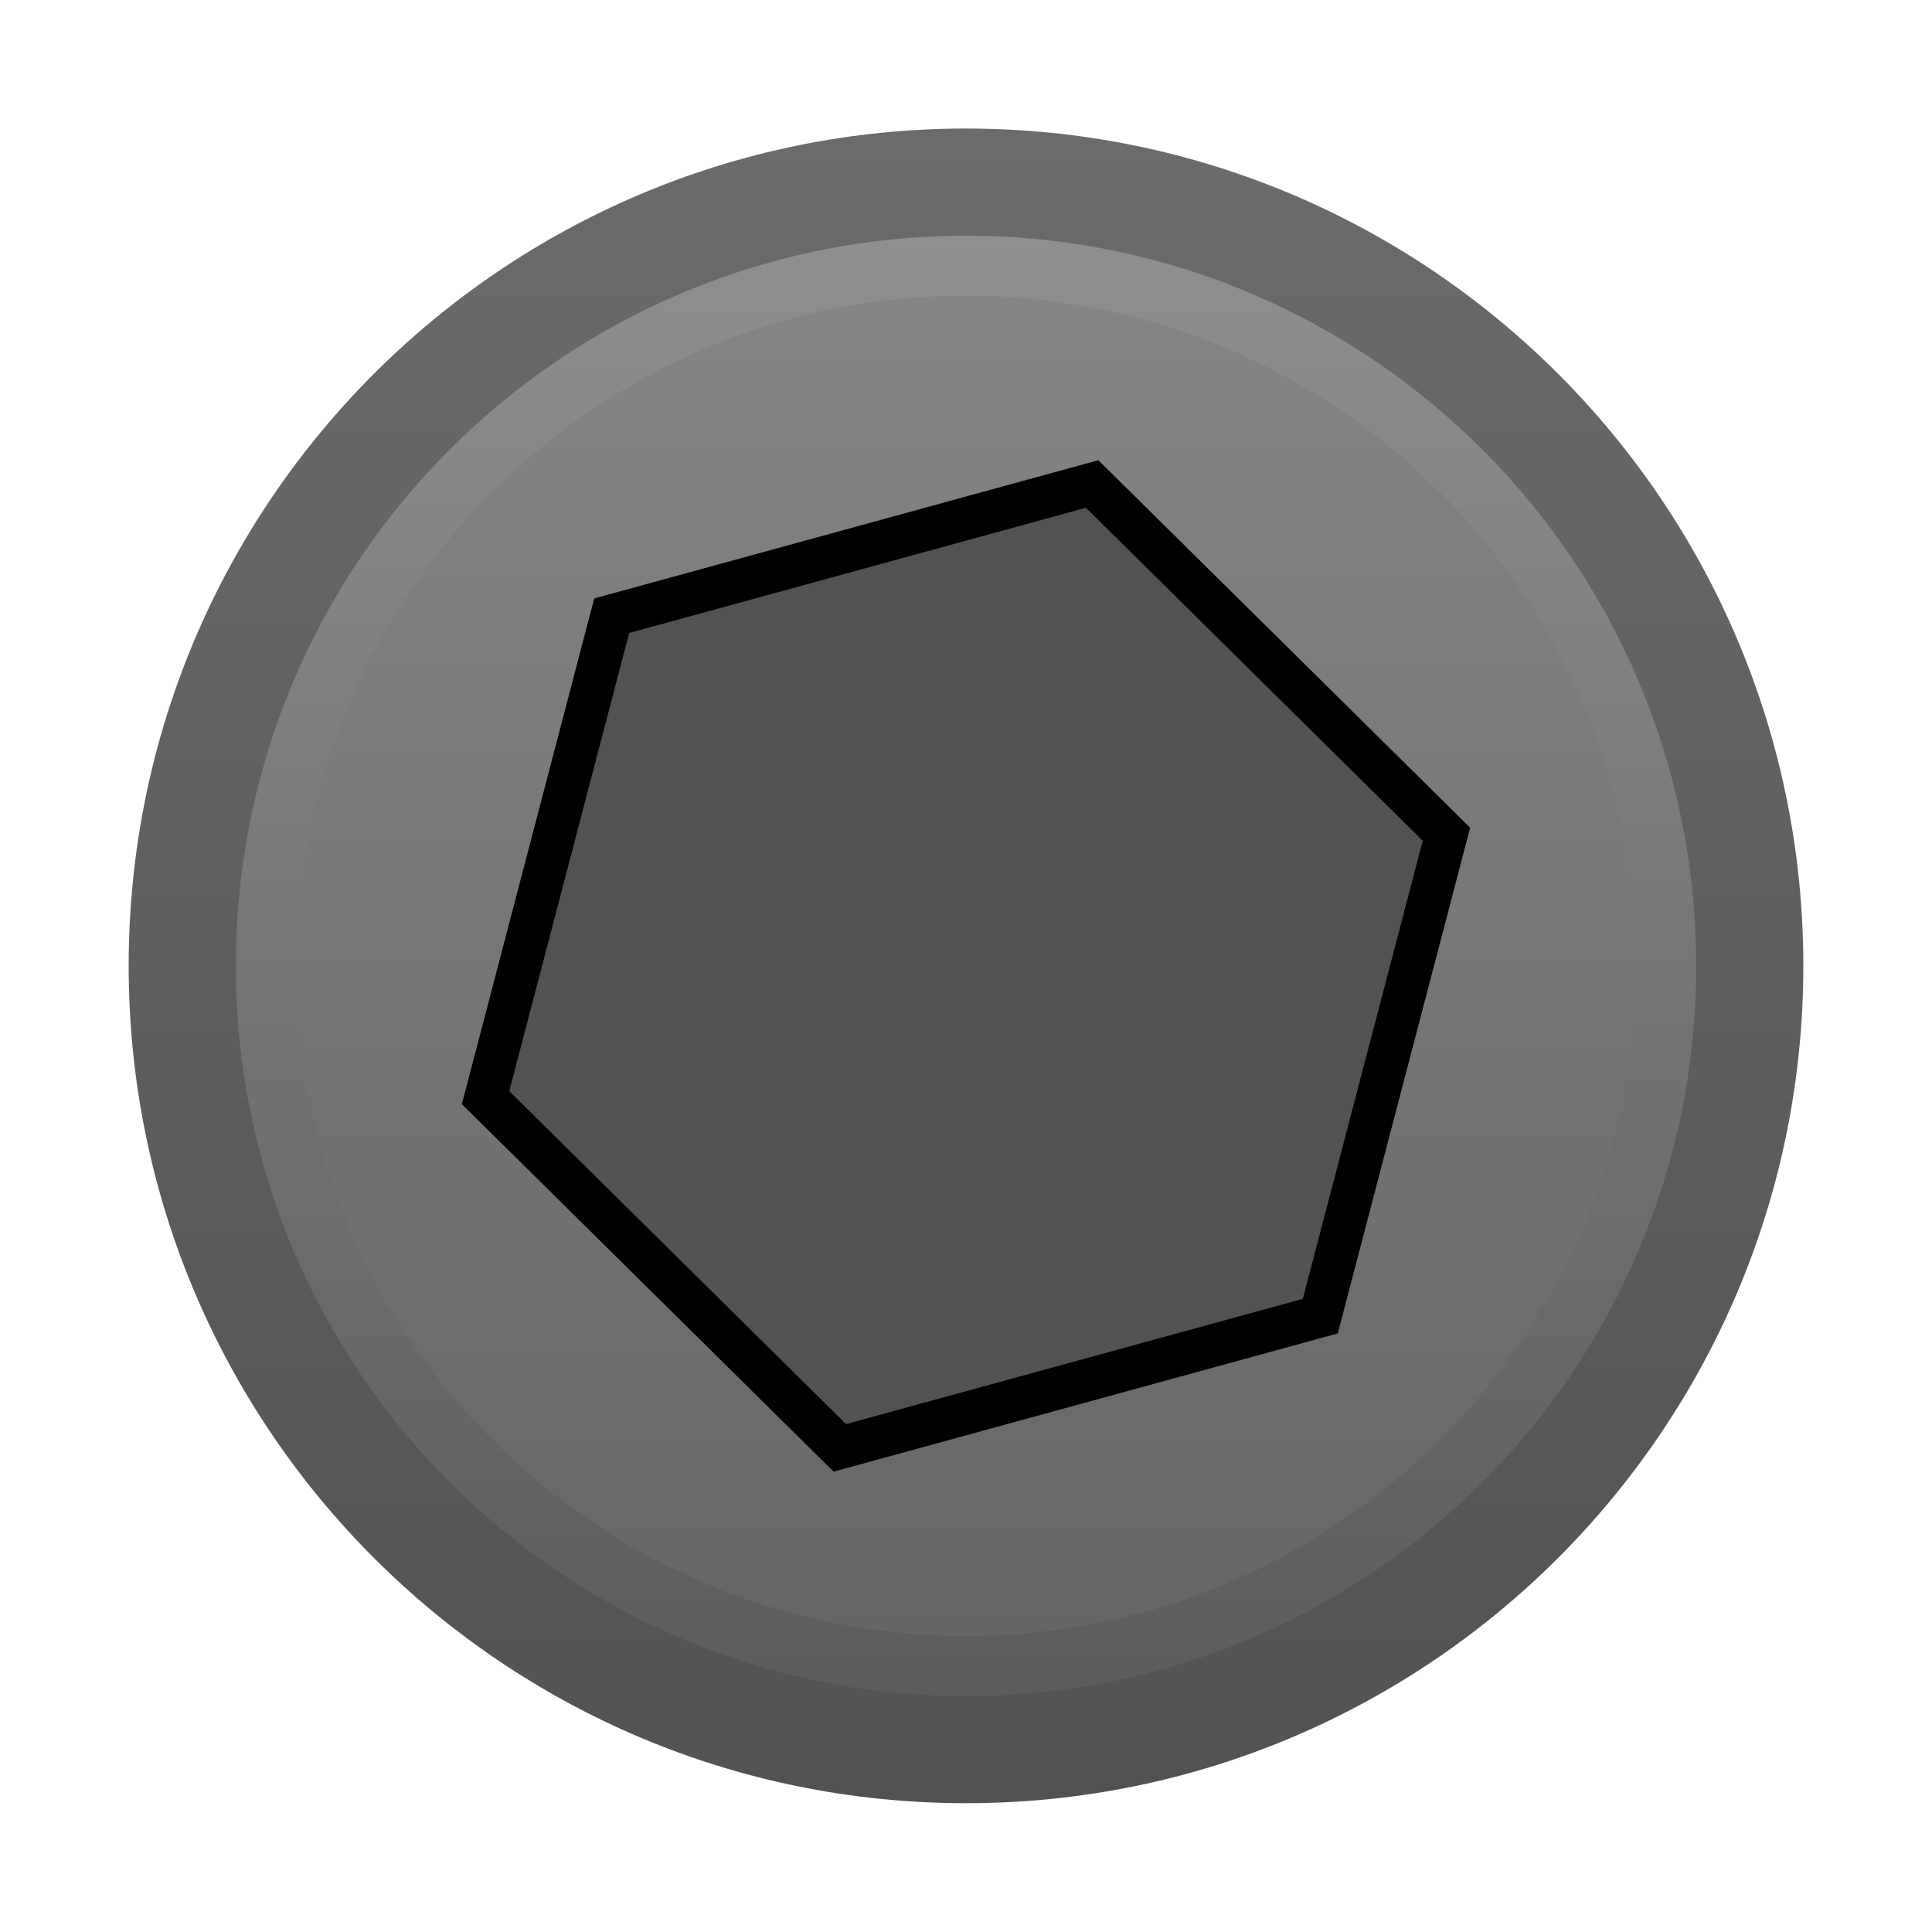
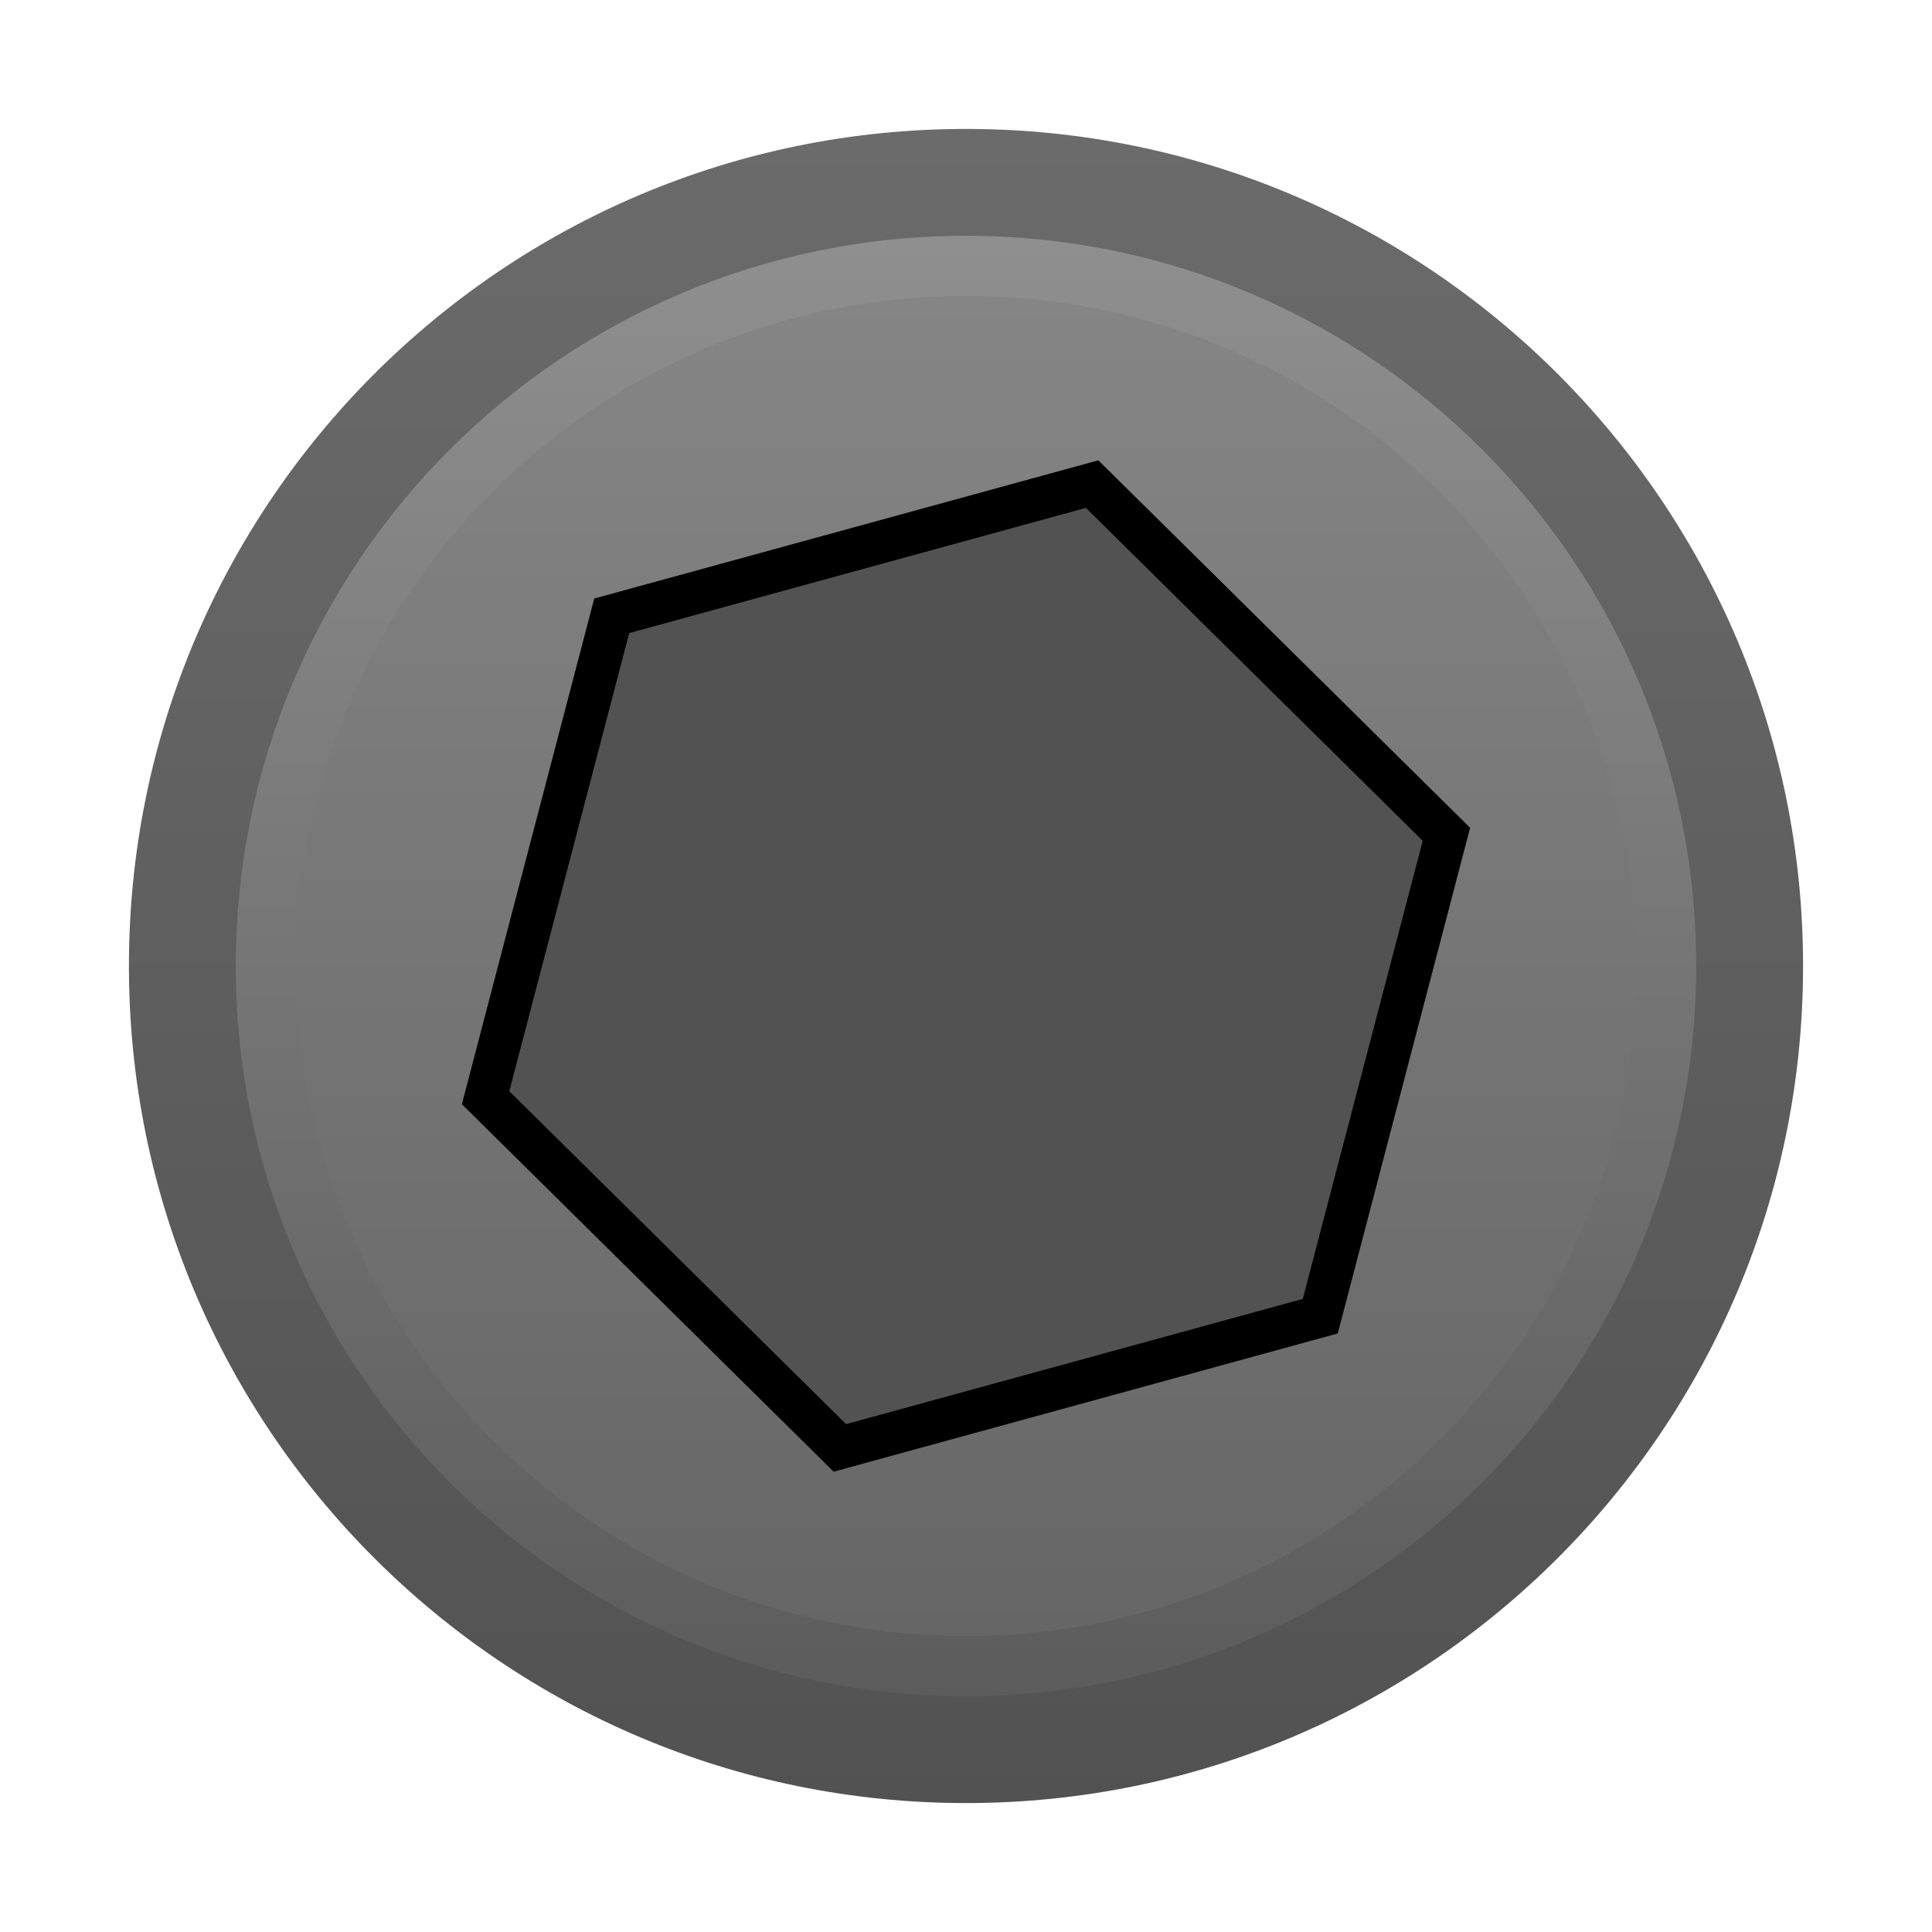
- <svg xmlns="http://www.w3.org/2000/svg" xmlns:xlink="http://www.w3.org/1999/xlink" version="1.0" id="svg18800" x="0px" y="0px" width="15px" height="14.999px" viewBox="0 0 15 14.999" enable-background="new 0 0 15 14.999" xml:space="preserve">
+ <svg xmlns="http://www.w3.org/2000/svg" xmlns:xlink="http://www.w3.org/1999/xlink" version="1.0" id="svg18800" x="0px" y="0px" width="5.08mm" height="5.08mm" viewBox="0 0 5.08 5.08" enable-background="new 0 0 15 14.999" xml:space="preserve">
  <defs id="defs6">
    <linearGradient id="linearGradient21">
      <stop style="stop-color:#666666;stop-opacity:1;" offset="0" id="stop21" />
      <stop style="stop-color:#858585;stop-opacity:1;" offset="1" id="stop22" />
    </linearGradient>
    <linearGradient id="linearGradient20">
      <stop style="stop-color:#5c5c5c;stop-opacity:1;" offset="0" id="stop19" />
      <stop style="stop-color:#8f8f8f;stop-opacity:1;" offset="1" id="stop20" />
    </linearGradient>
    <linearGradient id="linearGradient17">
      <stop style="stop-color:#525252;stop-opacity:1;" offset="0" id="stop17" />
      <stop style="stop-color:#6b6b6b;stop-opacity:1;" offset="1" id="stop18" />
    </linearGradient>
-     <linearGradient id="SVGID_1_" gradientUnits="userSpaceOnUse" x1="219.999" y1="6477.4" x2="232.999" y2="6477.4" gradientTransform="matrix(6.123234e-17 1 1 -6.123234e-17 -6469.9 -219)">
+     <linearGradient id="SVGID_1_" gradientUnits="userSpaceOnUse" x1="219.999" y1="6477.4" x2="232.999" y2="6477.4" gradientTransform="matrix(0,1,1,0,-6469.9,-219)">
      <stop offset="0" style="stop-color:#6c6c6c;stop-opacity:1;" id="stop11" />
      <stop offset="1" style="stop-color:#c7c7c7;stop-opacity:1;" id="stop12" />
    </linearGradient>
-     <linearGradient xlink:href="#linearGradient17" id="linearGradient18" x1="7.5" y1="14" x2="7.5" y2="0.999" gradientUnits="userSpaceOnUse" />
-     <linearGradient xlink:href="#linearGradient20" id="linearGradient19" gradientUnits="userSpaceOnUse" x1="7.5" y1="14" x2="7.5" y2="0.999" gradientTransform="matrix(0.8720928,0,0,0.8720928,0.9593014,0.9592312)" />
-     <linearGradient xlink:href="#linearGradient21" id="linearGradient22" x1="7.5" y1="12.791" x2="7.5" y2="2.208" gradientUnits="userSpaceOnUse" gradientTransform="matrix(0.983295,0,0,0.983295,0.1252872,0.1252779)" />
+     <linearGradient xlink:href="#linearGradient17" id="linearGradient18" x1="7.5" y1="14" x2="7.5" y2="0.999" gradientUnits="userSpaceOnUse" gradientTransform="matrix(0.3386453,0,0,0.3386453,1.5990485e-4,3.4608485e-4)" />
+     <linearGradient xlink:href="#linearGradient20" id="linearGradient19" gradientUnits="userSpaceOnUse" x1="7.5" y1="14" x2="7.5" y2="0.999" gradientTransform="matrix(0.2953302,0,0,0.2953302,0.3250228,0.3251853)" />
+     <linearGradient xlink:href="#linearGradient21" id="linearGradient22" x1="7.5" y1="12.791" x2="7.5" y2="2.208" gradientUnits="userSpaceOnUse" gradientTransform="matrix(0.3329883,0,0,0.3329883,0.04258782,0.04277086)" />
  </defs>
-   <circle style="fill:url(#linearGradient18);fill-opacity:1;fill-rule:nonzero;stroke:none;stroke-width:0.634;stroke-linecap:butt;stroke-linejoin:bevel;stroke-dasharray:none;stroke-opacity:1;paint-order:normal" id="screw-outer" cx="7.5" cy="7.499" r="6.501" />
-   <circle style="fill:url(#linearGradient19);fill-opacity:1;fill-rule:nonzero;stroke:none;stroke-width:0.553;stroke-linecap:butt;stroke-linejoin:bevel;stroke-dasharray:none;stroke-opacity:1;paint-order:normal" id="screw-mid" cx="7.5" cy="7.499" r="5.669" />
-   <circle style="fill:url(#linearGradient22);fill-rule:nonzero;stroke:none;stroke-width:0.507;stroke-linecap:butt;stroke-linejoin:bevel;stroke-dasharray:none;stroke-opacity:1;paint-order:normal" id="screw-inner" cx="7.5" cy="7.499" r="5.203" />
-   <path style="fill:#525252;fill-opacity:1;fill-rule:nonzero;stroke:#000000;stroke-width:0.902;stroke-dasharray:none;stroke-opacity:1;paint-order:stroke fill markers" id="screw-socket" d="M 5.016,-9.3243412e-8 2.508,4.344 -2.508,4.344 -5.016,9.3243413e-8 -2.508,-4.344 l 5.016,-10e-8 z" transform="matrix(0.7069446,-0.1938274,0.1938274,0.7069446,7.5,7.49945)" />
+   <circle style="fill:url(#linearGradient18);fill-opacity:1;fill-rule:nonzero;stroke:none;stroke-width:0.215;stroke-linecap:butt;stroke-linejoin:bevel;stroke-dasharray:none;stroke-opacity:1;paint-order:normal" id="screw-outer" cx="2.54" cy="2.54" r="2.201" />
+   <circle style="fill:url(#linearGradient19);fill-opacity:1;fill-rule:nonzero;stroke:none;stroke-width:0.187;stroke-linecap:butt;stroke-linejoin:bevel;stroke-dasharray:none;stroke-opacity:1;paint-order:normal" id="screw-mid" cx="2.54" cy="2.54" r="1.92" />
+   <circle style="fill:url(#linearGradient22);fill-rule:nonzero;stroke:none;stroke-width:0.172;stroke-linecap:butt;stroke-linejoin:bevel;stroke-dasharray:none;stroke-opacity:1;paint-order:normal" id="screw-inner" cx="2.54" cy="2.54" r="1.762" />
+   <path style="fill:#525252;fill-opacity:1;fill-rule:nonzero;stroke:#000000;stroke-width:0.902;stroke-dasharray:none;stroke-opacity:1;paint-order:stroke fill markers" id="screw-socket" d="M 5.016,-9.3243412e-8 2.508,4.344 -2.508,4.344 -5.016,9.3243413e-8 -2.508,-4.344 l 5.016,-10e-8 z" transform="matrix(0.2394035,-0.06563875,0.06563875,0.2394035,2.54,2.54)" />
</svg>
